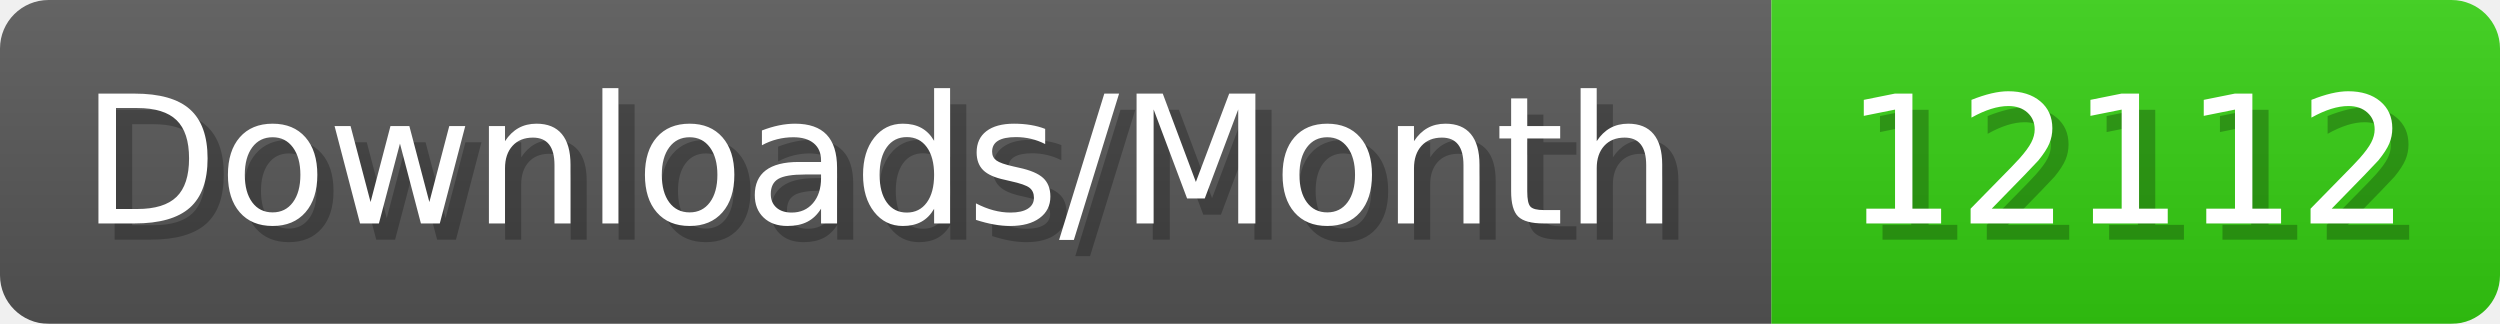
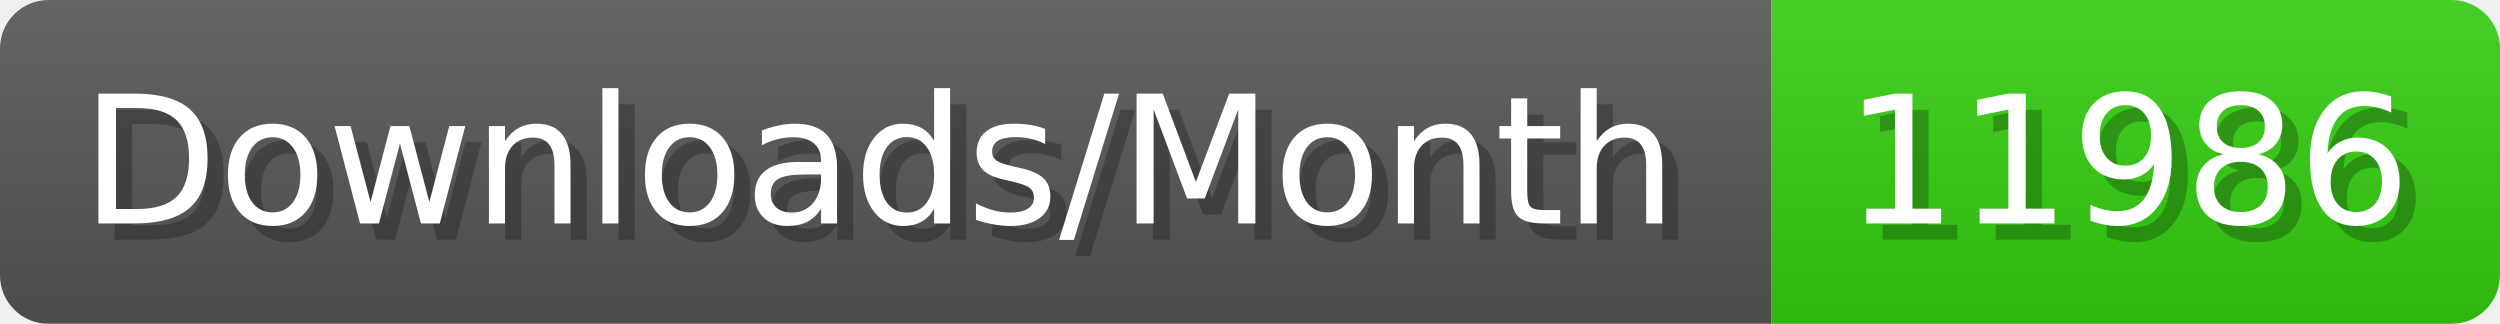
- <svg xmlns="http://www.w3.org/2000/svg" width="154.4" height="20" viewBox="0 0 1544 200" role="img" aria-label="Downloads/Month: 12112">
+ <svg xmlns="http://www.w3.org/2000/svg" width="154.4" height="20" viewBox="0 0 1544 200" role="img" aria-label="Downloads/Month: 11986">
  <linearGradient id="YlXUI" x2="0" y2="100%">
    <stop offset="0" stop-opacity=".1" stop-color="#EEE" />
    <stop offset="1" stop-opacity=".1" />
  </linearGradient>
  <mask id="JHhop">
    <rect width="1544" height="200" rx="30" fill="#FFF" />
  </mask>
  <g mask="url(#JHhop)">
    <rect width="1094" height="200" fill="#555" />
    <rect width="450" height="200" fill="#3C1" x="1094" />
    <rect width="1544" height="200" fill="url(#YlXUI)" />
  </g>
  <g aria-hidden="true" fill="#fff" text-anchor="start" font-family="Verdana,DejaVu Sans,sans-serif" font-size="110">
    <text x="60" y="148" textLength="994" fill="#000" opacity="0.25">Downloads/Month</text>
    <text x="50" y="138" textLength="994">Downloads/Month</text>
-     <text x="1149" y="148" textLength="350" fill="#000" opacity="0.25">12112</text>
-     <text x="1139" y="138" textLength="350">12112</text>
+     <text x="1149" y="148" textLength="350" fill="#000" opacity="0.25">11986</text>
+     <text x="1139" y="138" textLength="350">11986</text>
  </g>
</svg>
